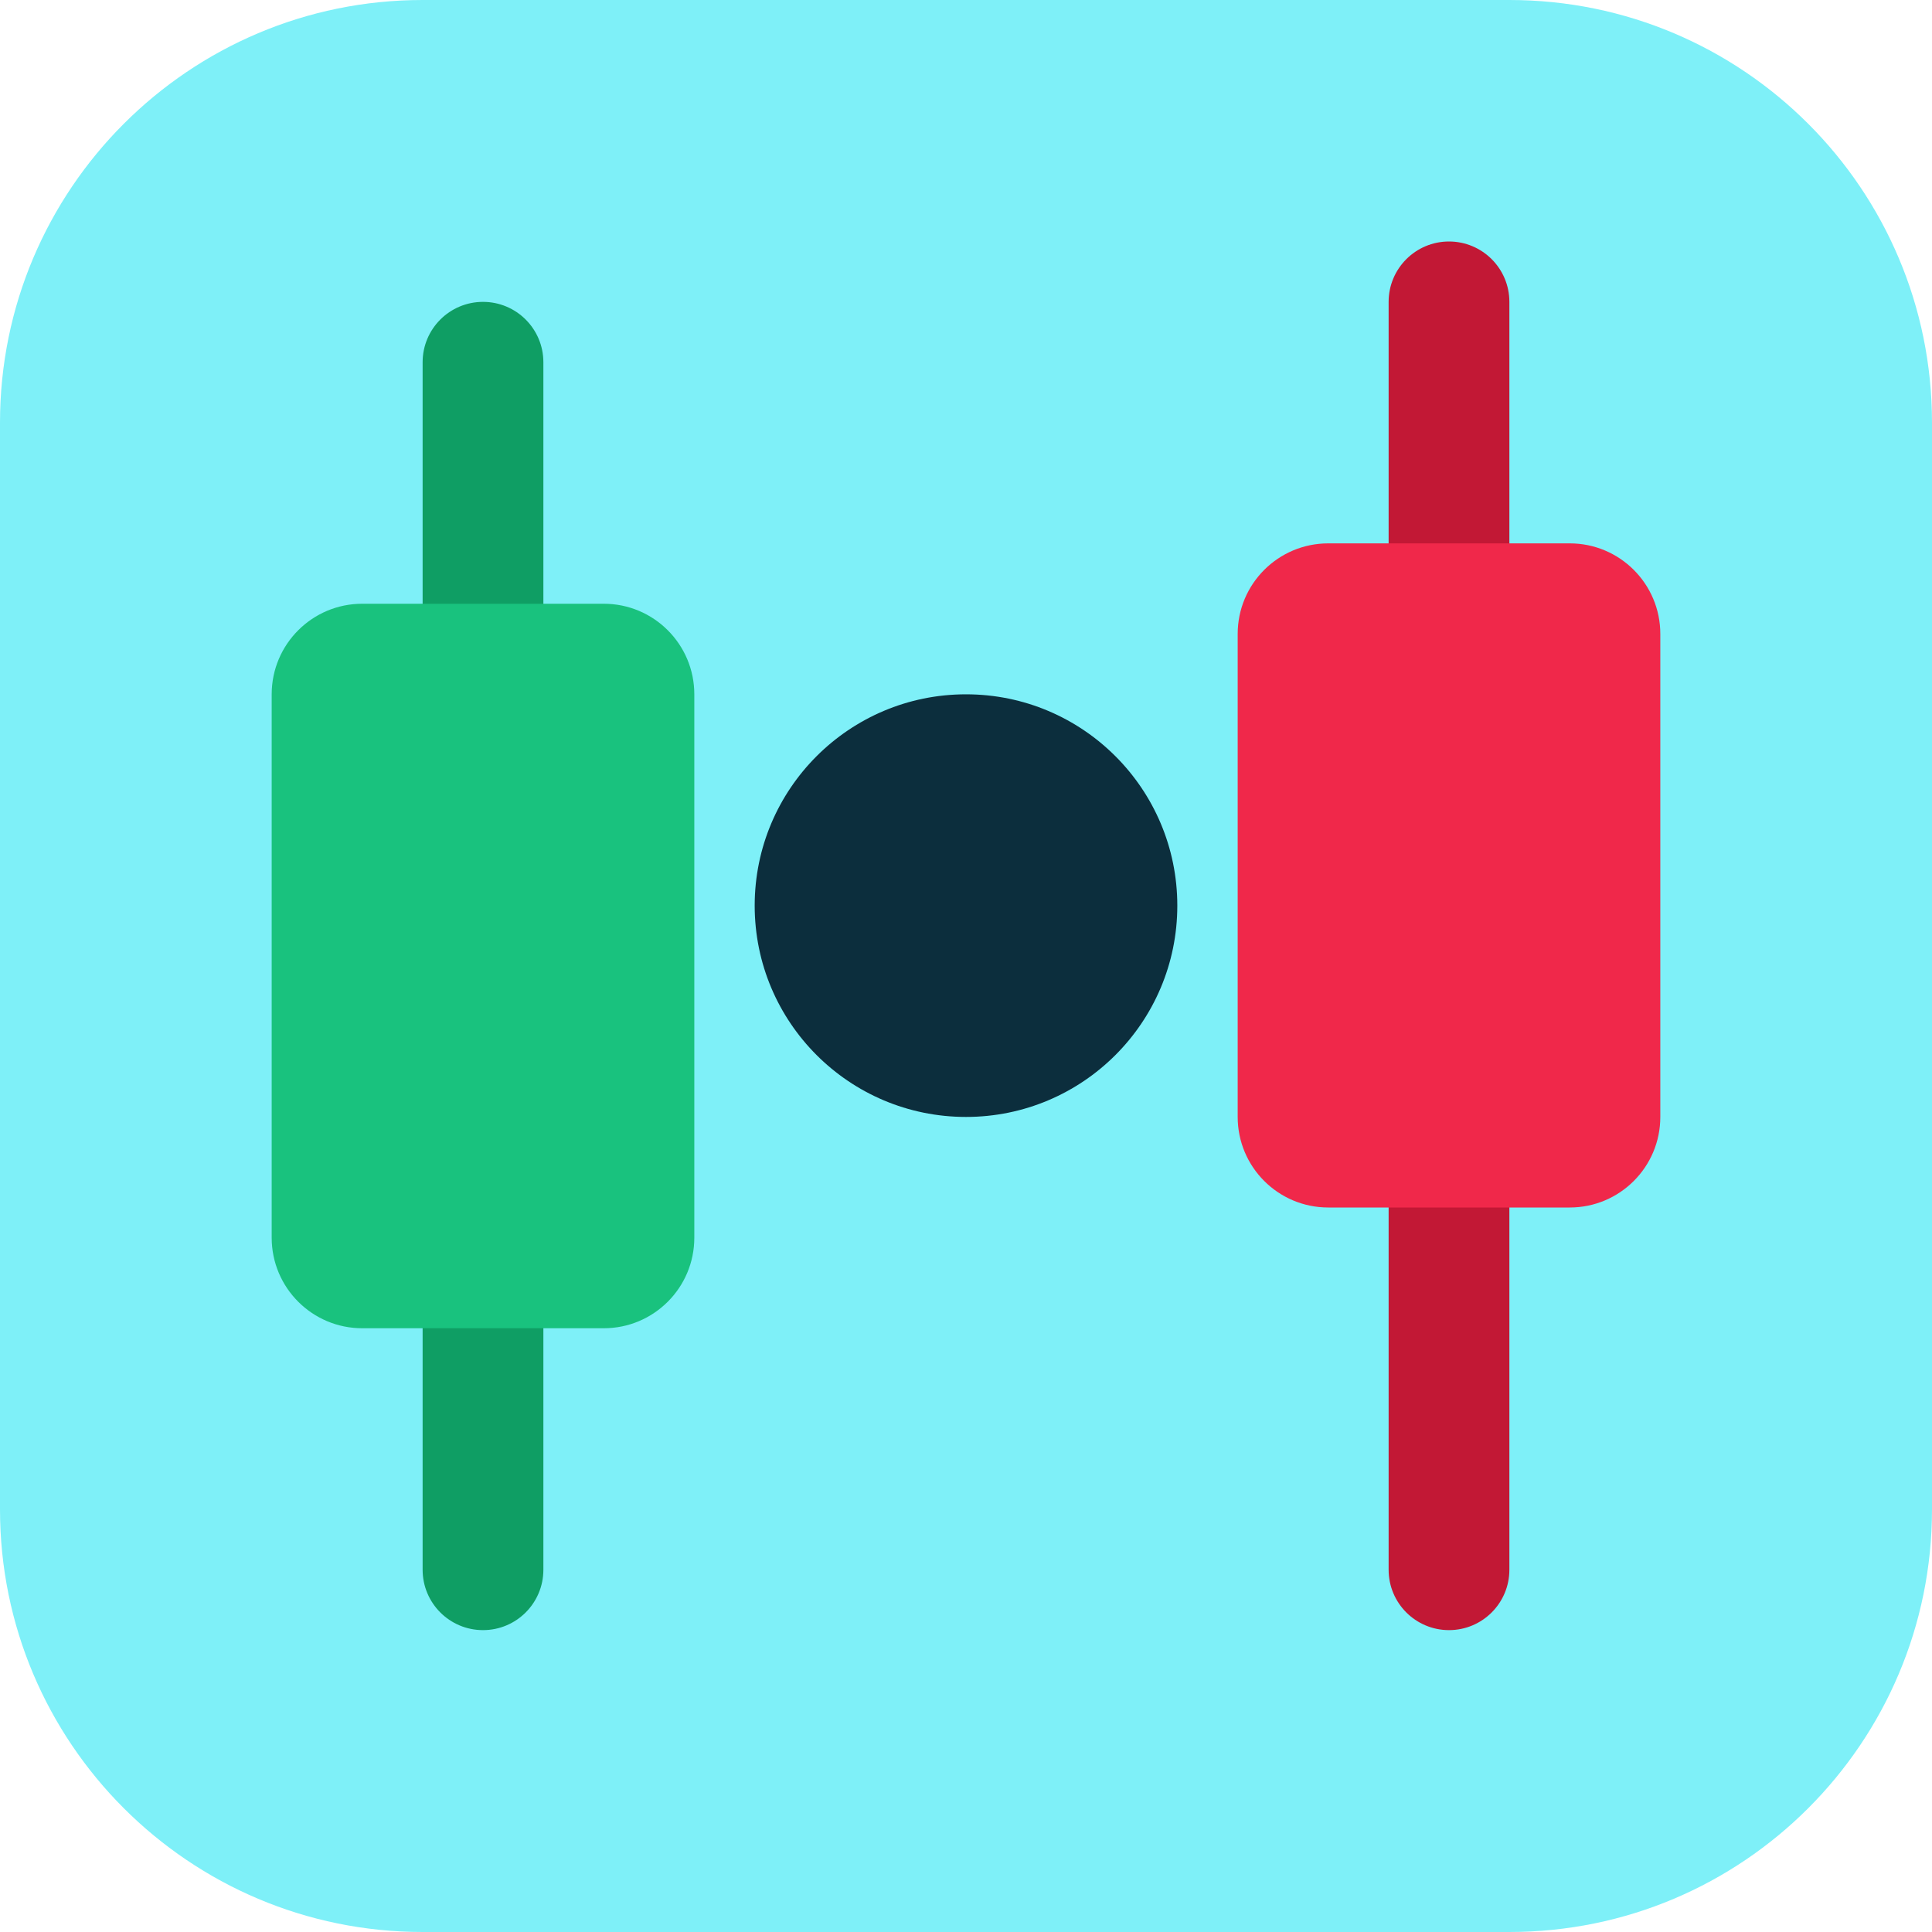
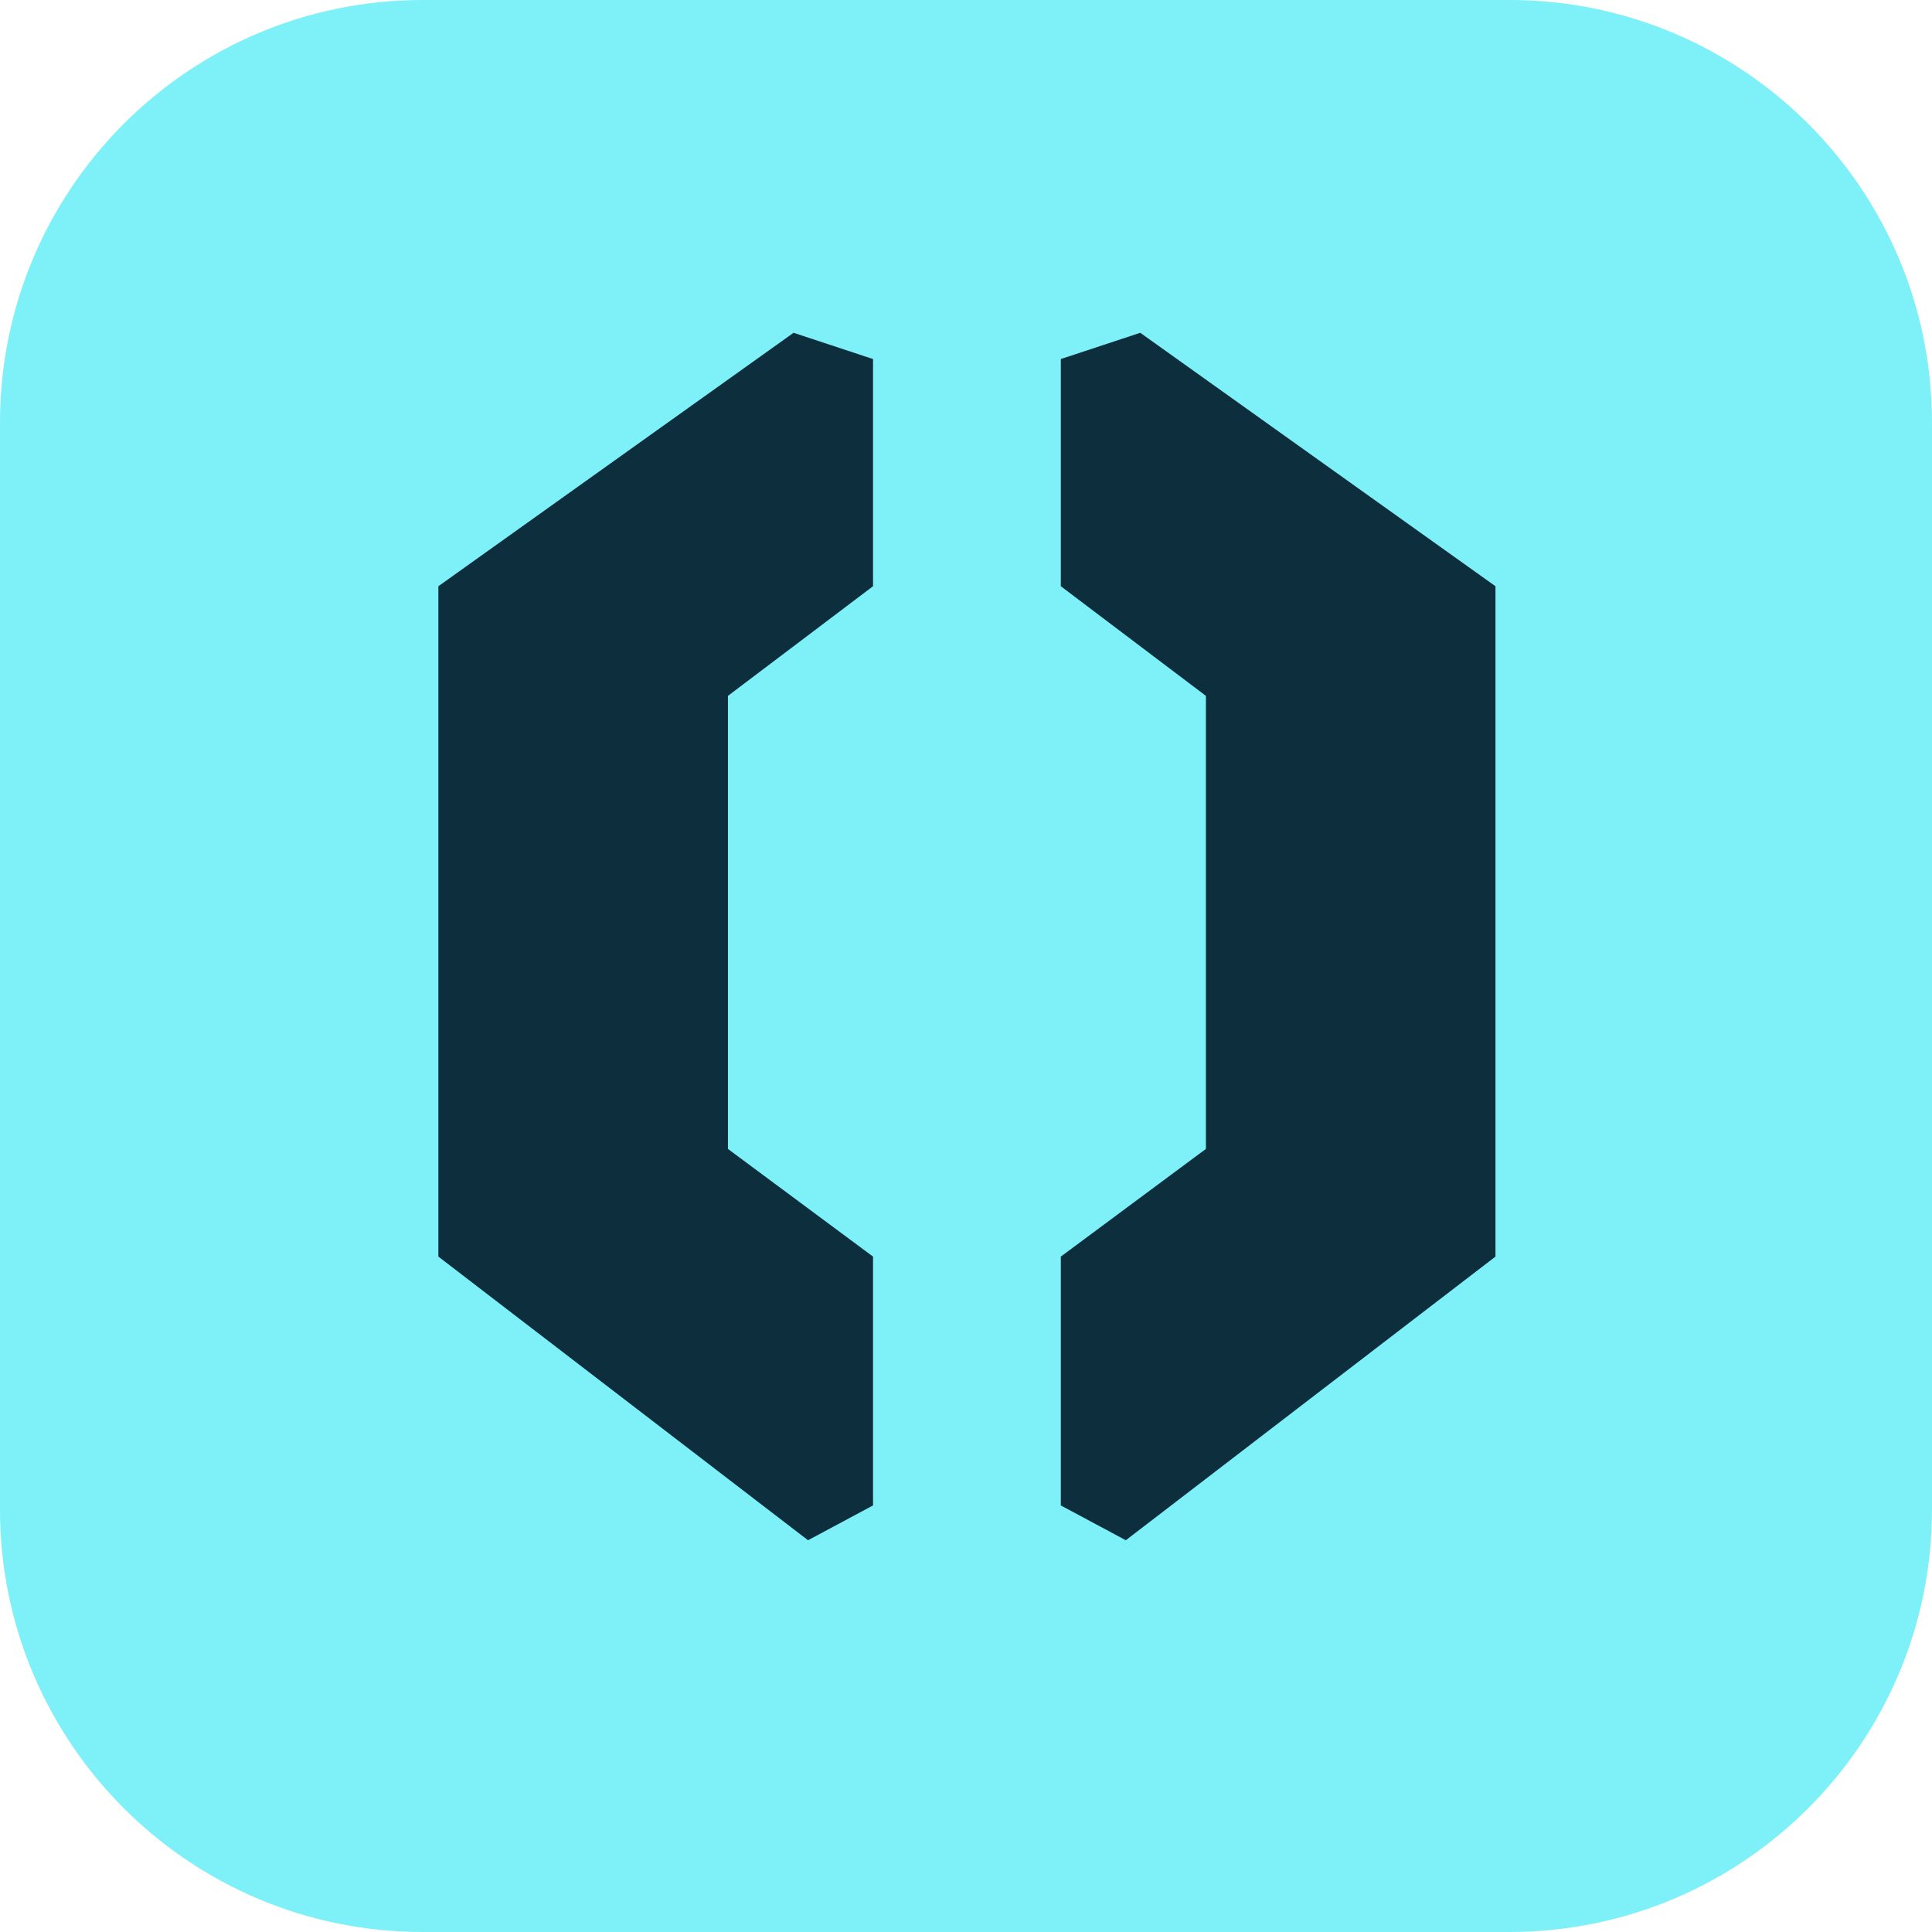
<svg xmlns="http://www.w3.org/2000/svg" viewBox="0 0 64 64">
  <rect width="64" height="64" rx="14" fill="#7EF0F8" />
-   <rect x="14" y="10" width="4" height="44" rx="2" fill="#0F9E64" />
-   <rect x="9" y="20" width="14" height="24" rx="3" fill="#19C27E" />
-   <rect x="46" y="8" width="4" height="46" rx="2" fill="#C21835" />
-   <rect x="41" y="18" width="14" height="22" rx="3" fill="#F0284A" />
-   <circle cx="32" cy="30" r="7" fill="#0C2E3D" />
+   <g transform="translate(14.5 11) scale(.0435)" fill="#0C2E3D">
+     <path d="M474.5 893.555V704.055L585 622.055V277.055L474.5 193.555V20.555L535 0.555L805.5 193.555V704.055L524 920.055L474.5 893.555Z" />
+     <path d="M331.5 893.555V704.055L221 622.055V277.055L331.5 193.555V20.555L271 0.555L0.5 193.555V704.055L282 920.055L331.5 893.555Z" />
+   </g>
</svg>
